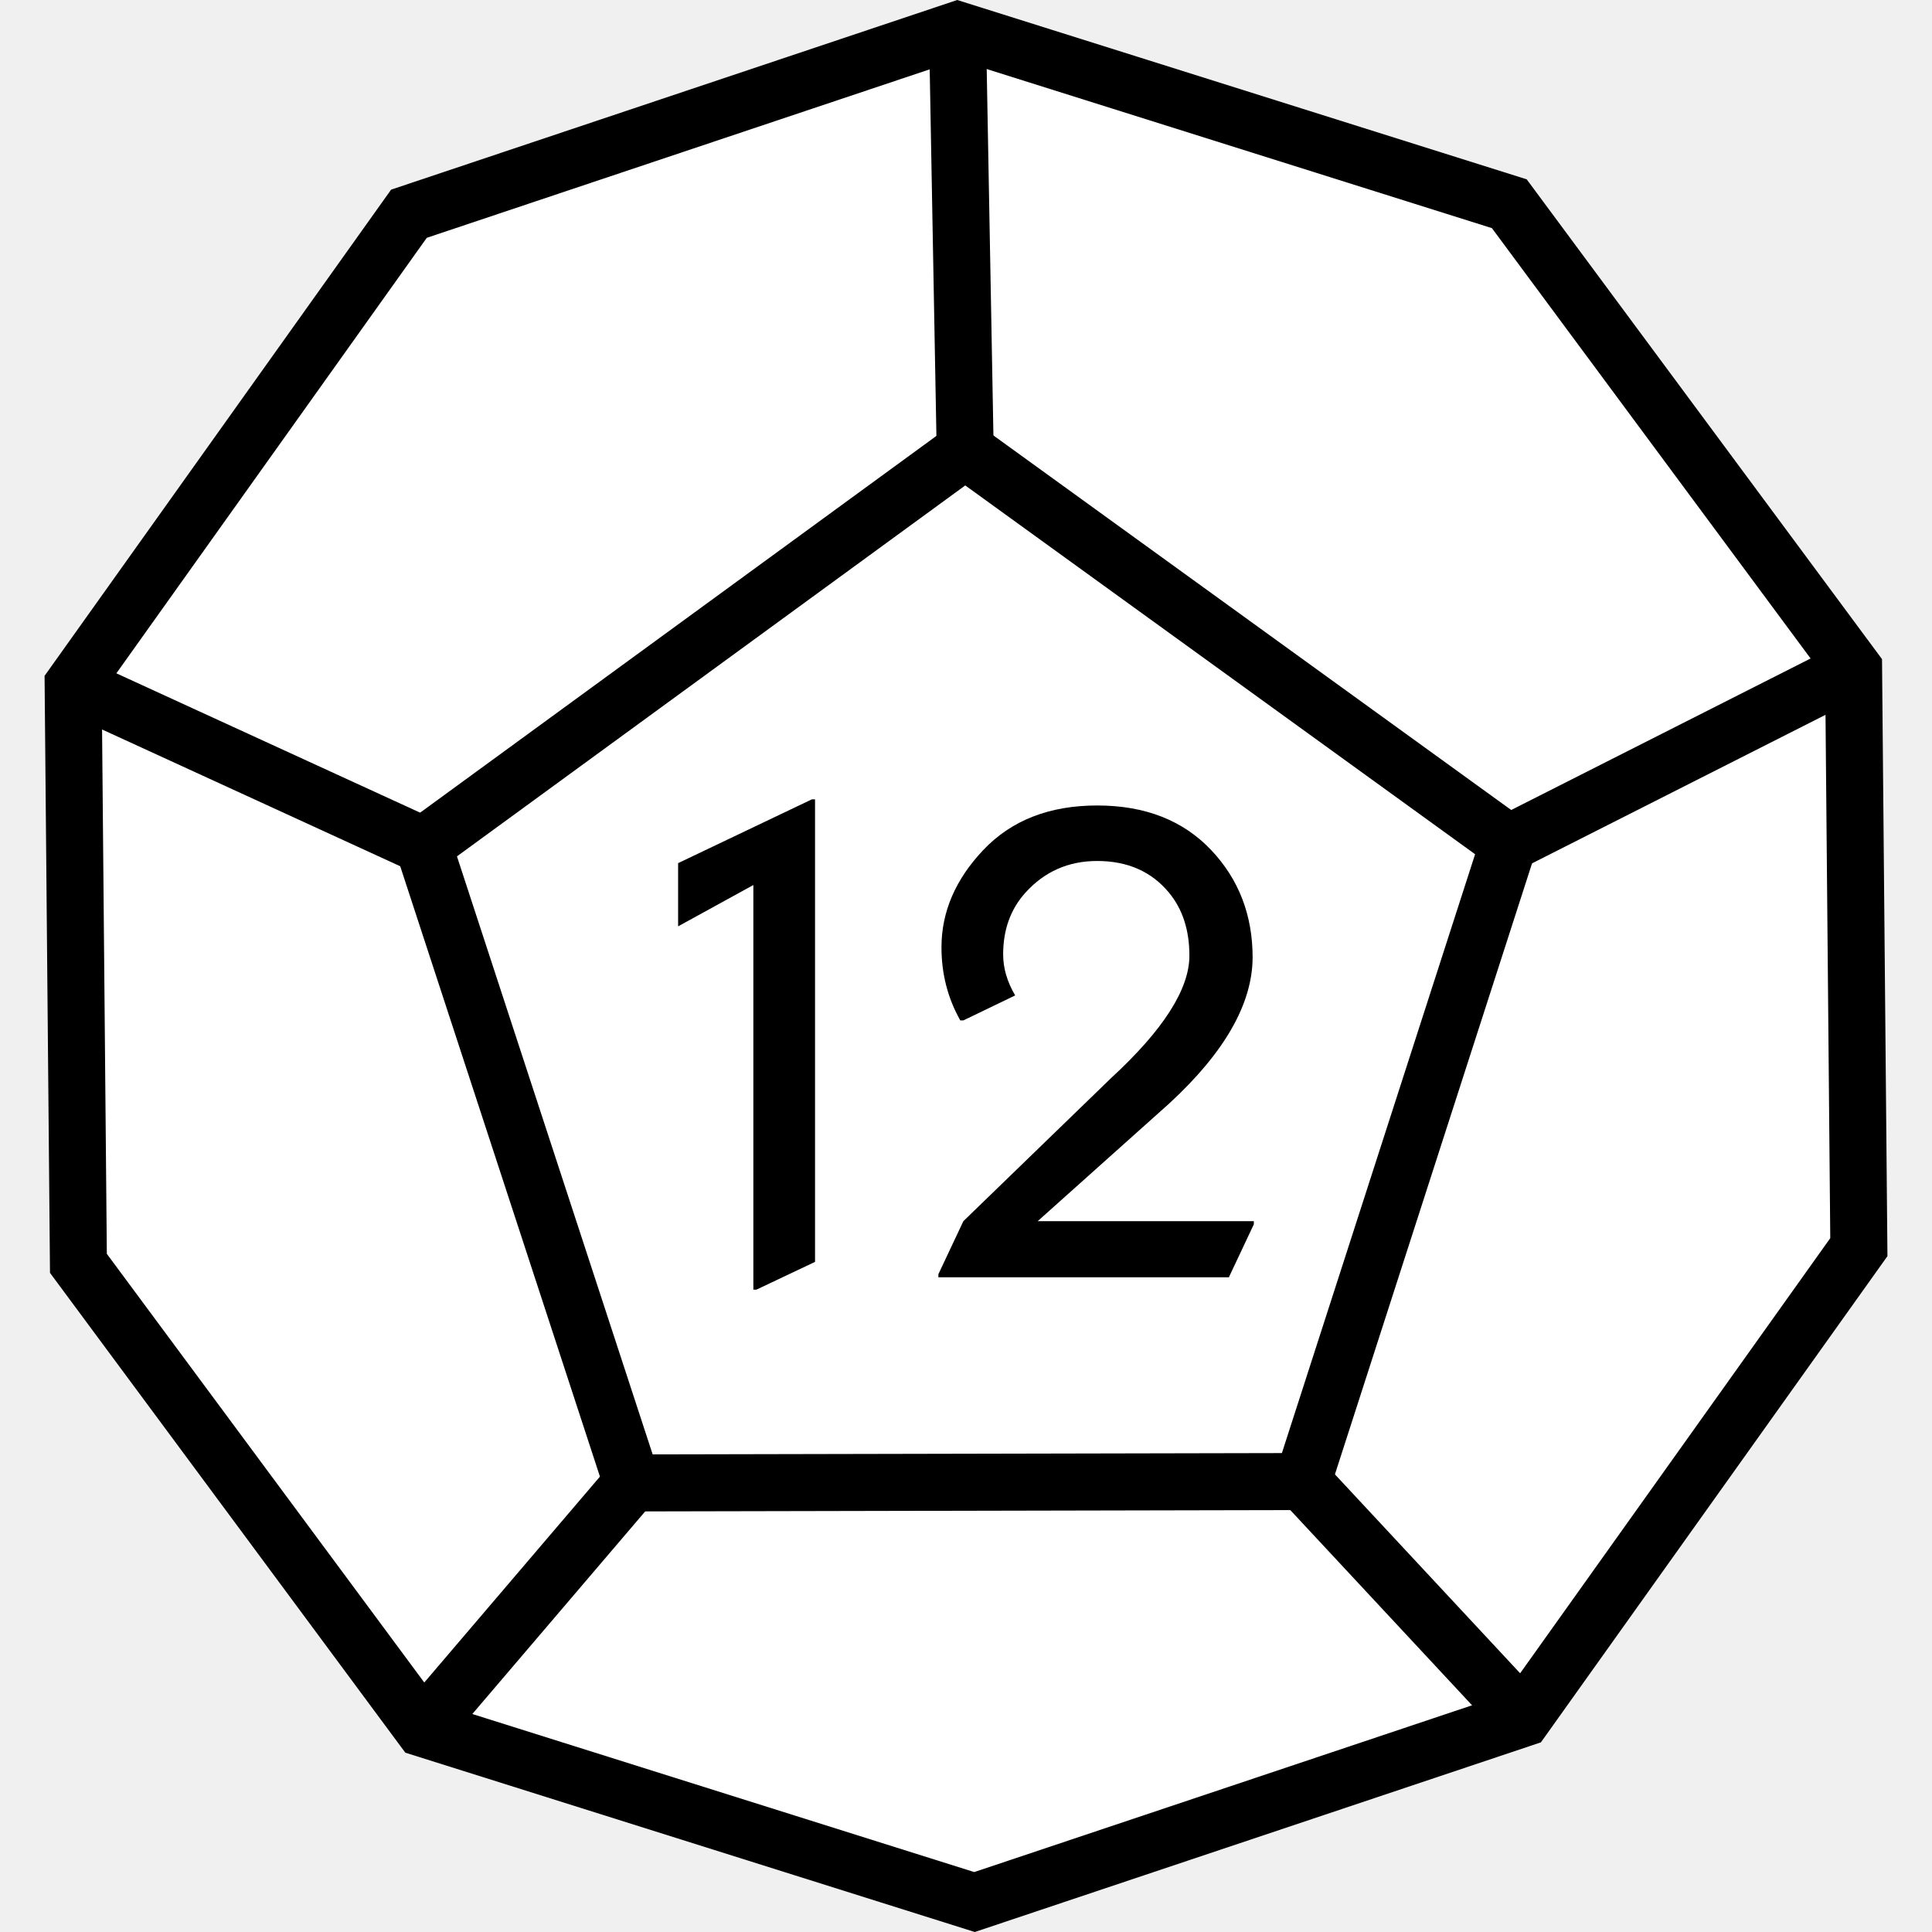
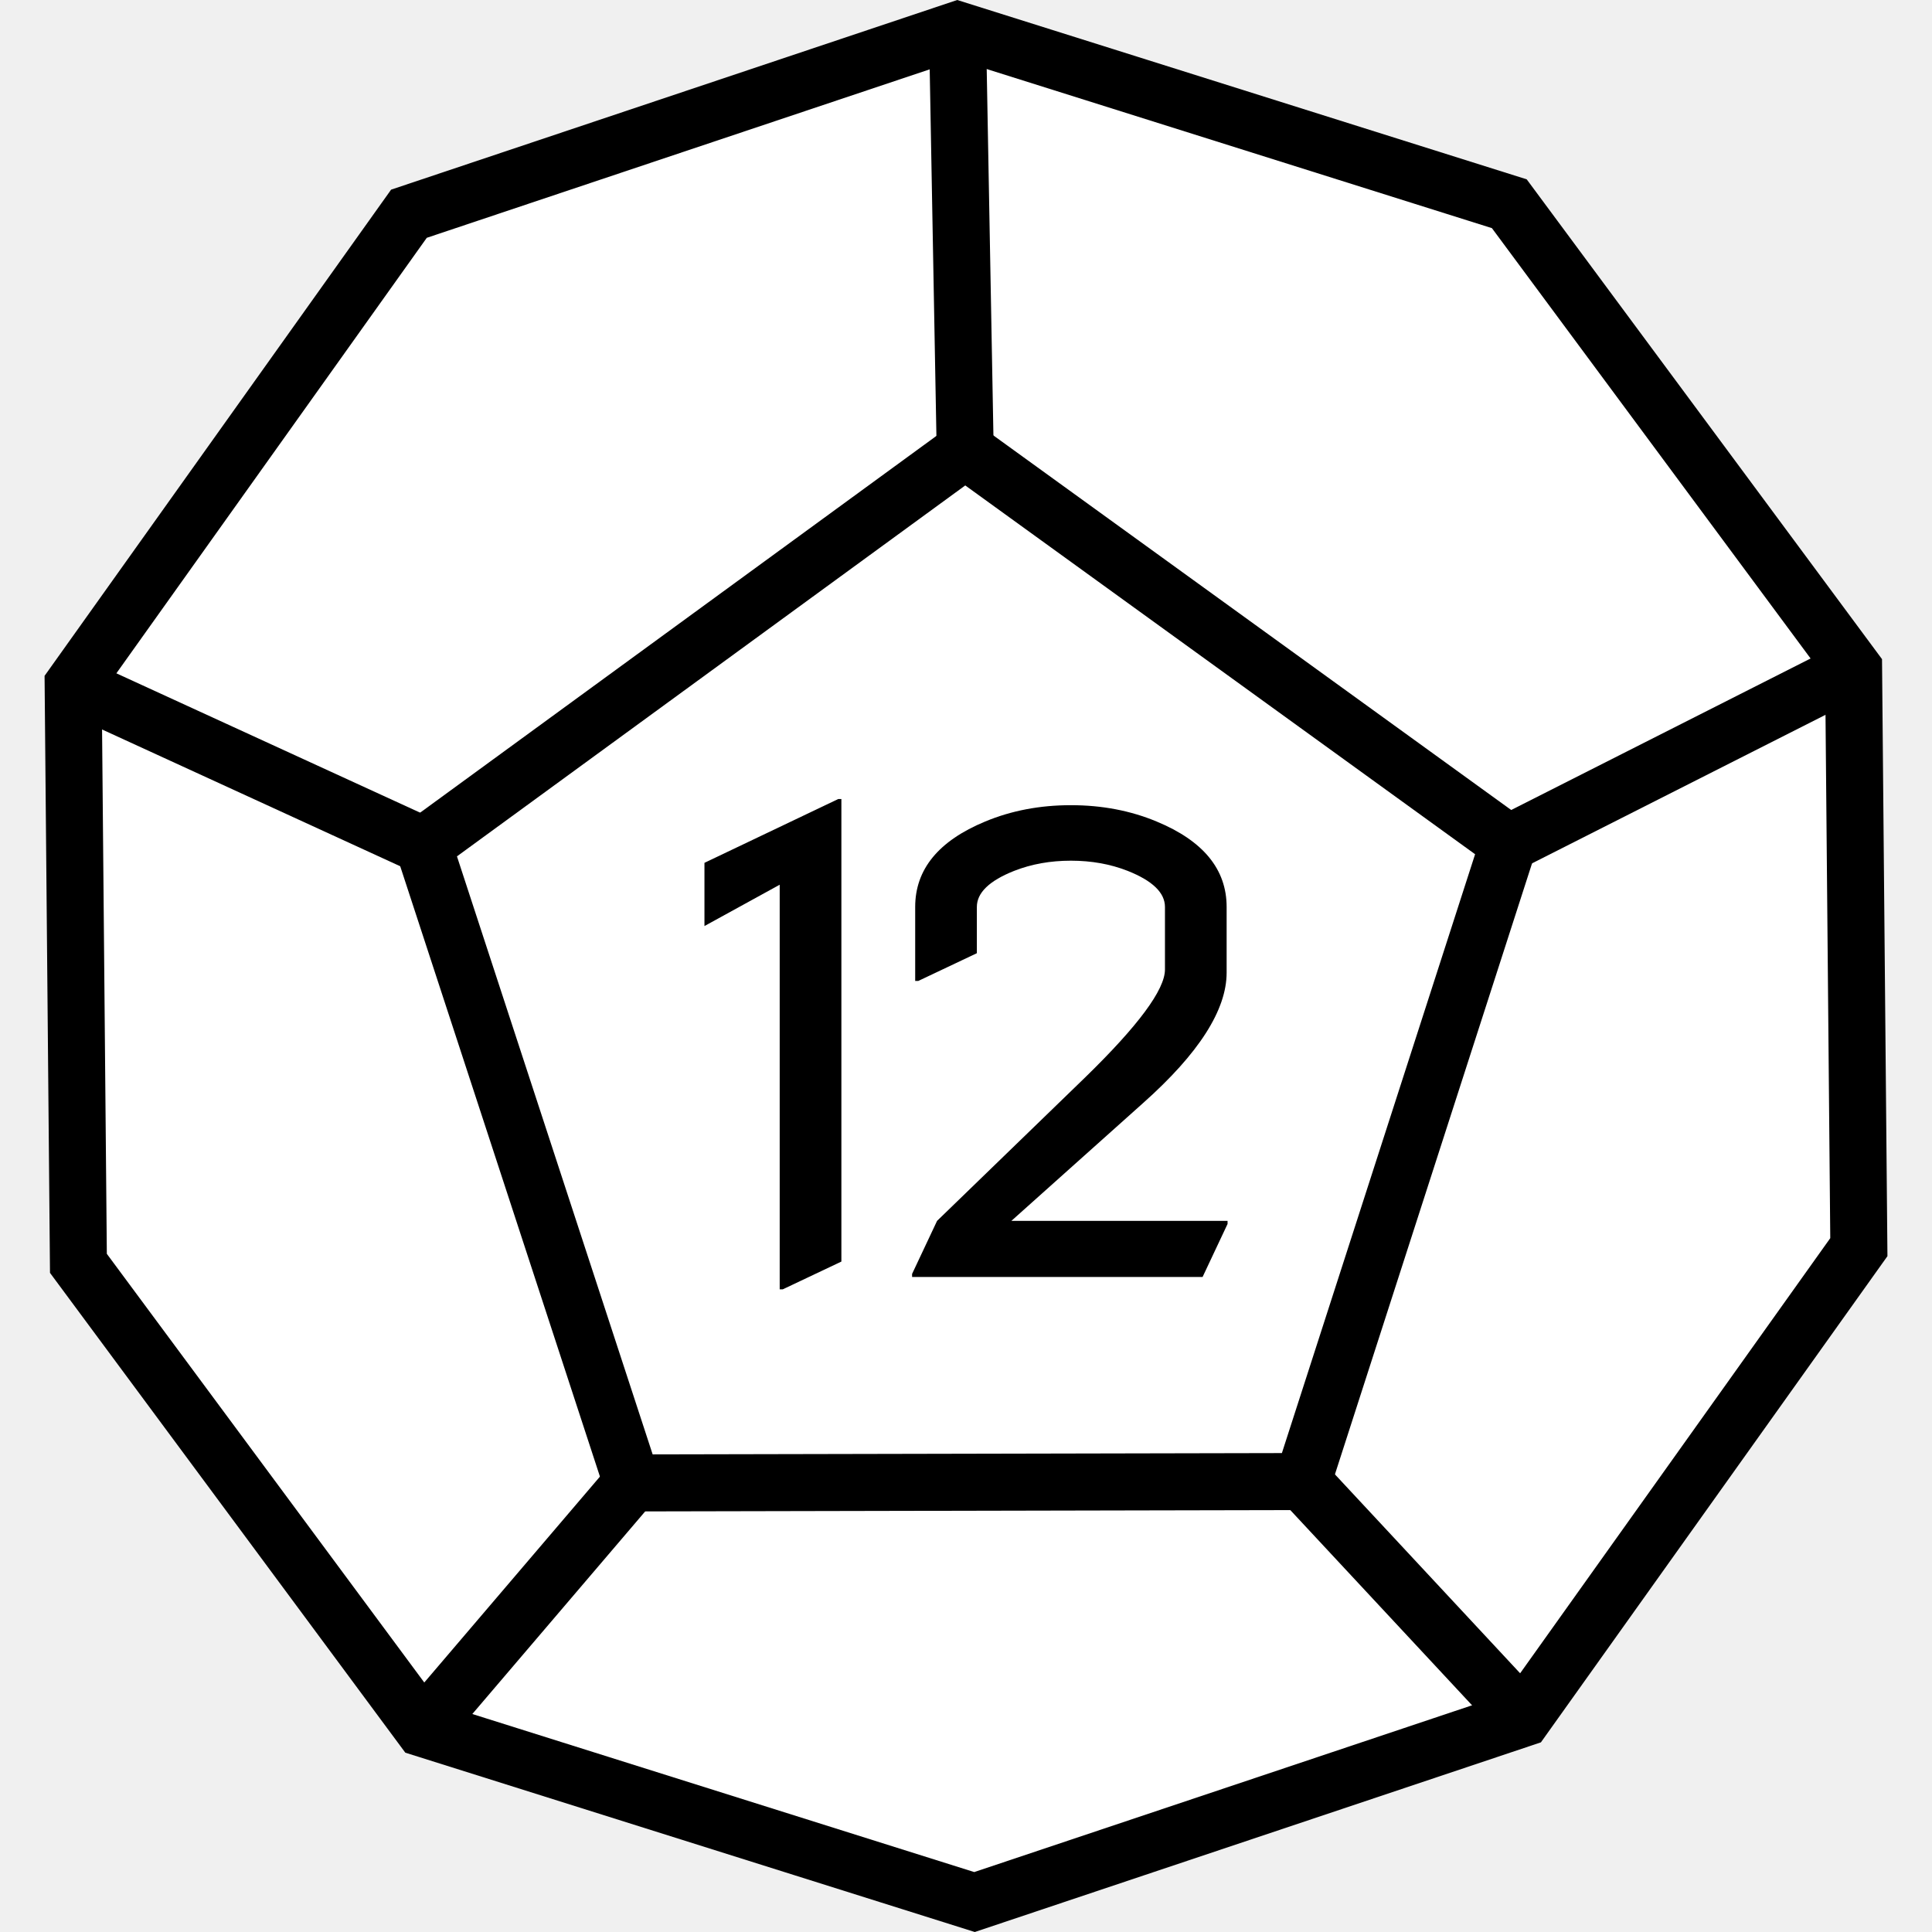
<svg xmlns="http://www.w3.org/2000/svg" width="40mm" height="40mm" viewBox="0 0 141.732 141.732" id="svg5723" version="1.1">
  <defs id="defs5725" />
  <g id="layer1" transform="translate(167.7401,-469.156)">
    <g id="g4565">
      <g id="g921" transform="matrix(0.9835414,0,0,0.9835414,0.6125697,7.830691)">
        <path id="path2784" style="fill:#ffffff;fill-opacity:1;stroke:#000000;stroke-width:4.252;stroke-miterlimit:4;stroke-dasharray:none;paint-order:fill markers stroke;stop-color:#000000" d="m -98.483,610.914 -41.158,-12.961 -25.68,-34.678 -0.392,-43.149 25.045,-35.139 40.916,-13.707 41.158,12.961 25.68,34.678 0.392,43.149 -25.045,35.139 z" />
        <path id="path2786" style="fill-opacity:0;stroke:#000000;stroke-width:4.252;stroke-miterlimit:4;stroke-dasharray:none;paint-order:stroke fill markers;stop-color:#000000" d="m -74.007,579.55 15.359,-47.607 -40.531,-29.318 -40.408,29.487 15.557,47.542 z" />
        <path style="fill:none;stroke:#000000;stroke-width:4.252;stroke-linecap:butt;stroke-linejoin:miter;stroke-miterlimit:4;stroke-dasharray:none;stroke-opacity:1" d="m -99.179,502.625 -0.574,-31.344" id="path3231" />
        <path style="fill:none;stroke:#000000;stroke-width:4.252;stroke-linecap:butt;stroke-linejoin:miter;stroke-miterlimit:4;stroke-dasharray:none;stroke-opacity:1" d="m -58.648,531.943 25.734,-13.024" id="path3233" />
        <path style="fill:none;stroke:#000000;stroke-width:4.252;stroke-linecap:butt;stroke-linejoin:miter;stroke-miterlimit:4;stroke-dasharray:none;stroke-opacity:1" d="m -74.007,579.55 16.44,17.657" id="path3235" />
        <path style="fill:none;stroke:#000000;stroke-width:4.252;stroke-linecap:butt;stroke-linejoin:miter;stroke-miterlimit:4;stroke-dasharray:none;stroke-opacity:1" d="m -124.03,579.654 -15.612,18.299" id="path3237" />
        <path style="fill:none;stroke:#000000;stroke-width:4.252;stroke-linecap:butt;stroke-linejoin:miter;stroke-miterlimit:4;stroke-dasharray:none;stroke-opacity:1" d="m -139.587,532.112 -26.127,-11.985" id="path3239" />
-         <path d="m -114.979,565.236 v -30.178 l -5.612,3.082 v -4.715 l 9.983,-4.761 h 0.23 v 34.502 l -4.37,2.07 z m 13.801,-0.92 v -0.23 l 1.863,-3.956 11.018,-10.673 q 5.842,-5.382 5.842,-9.132 0,-2.852 -1.518,-4.692 -1.955,-2.369 -5.359,-2.369 -3.22,0 -5.359,2.369 -1.656,1.84 -1.656,4.6 0,1.541 0.897,3.059 l -3.864,1.863 h -0.23 q -1.403,-2.484 -1.403,-5.451 0,-3.956 3.105,-7.245 3.151,-3.335 8.51,-3.335 5.359,0 8.51,3.335 3.082,3.266 3.082,8.004 -0.023,5.175 -6.21,10.88 l -9.822,8.787 h 16.124 v 0.23 l -1.863,3.956 z" id="text4111" style="stroke-width:4.252;" aria-label="12" />
+         <path d="m -113.014,565.213 v -30.178 l -5.612,3.082 v -4.715 l 9.983,-4.761 h 0.23 v 34.502 l -4.37,2.07 z m 9.875,-0.92 v -0.23 l 1.863,-3.956 11.018,-10.673 q 5.98,-5.819 5.98,-8.073 v -4.669 q 0,-1.587 -2.783,-2.691 -1.932,-0.759 -4.232,-0.759 -2.3,0 -4.232,0.759 -2.783,1.104 -2.783,2.691 v 3.45 l -4.37,2.07 h -0.23 v -5.52 q 0,-4.209 5.221,-6.371 2.921,-1.219 6.394,-1.219 3.473,0 6.394,1.219 5.221,2.162 5.221,6.371 v 4.899 q 0,4.186 -6.233,9.73 l -9.822,8.786 h 16.124 v 0.23 l -1.863,3.956 z" id="text2" style="font-size:47.106px;line-height:1;font-family:'Nova Flat';-inkscape-font-specification:'Nova Flat, Normal';text-align:center;letter-spacing:-3.926px;word-spacing:7.851px;text-anchor:middle;stroke-width:4.557;stroke-linecap:round;stroke-linejoin:round;paint-order:markers stroke fill" aria-label="12" />
      </g>
    </g>
  </g>
</svg>
